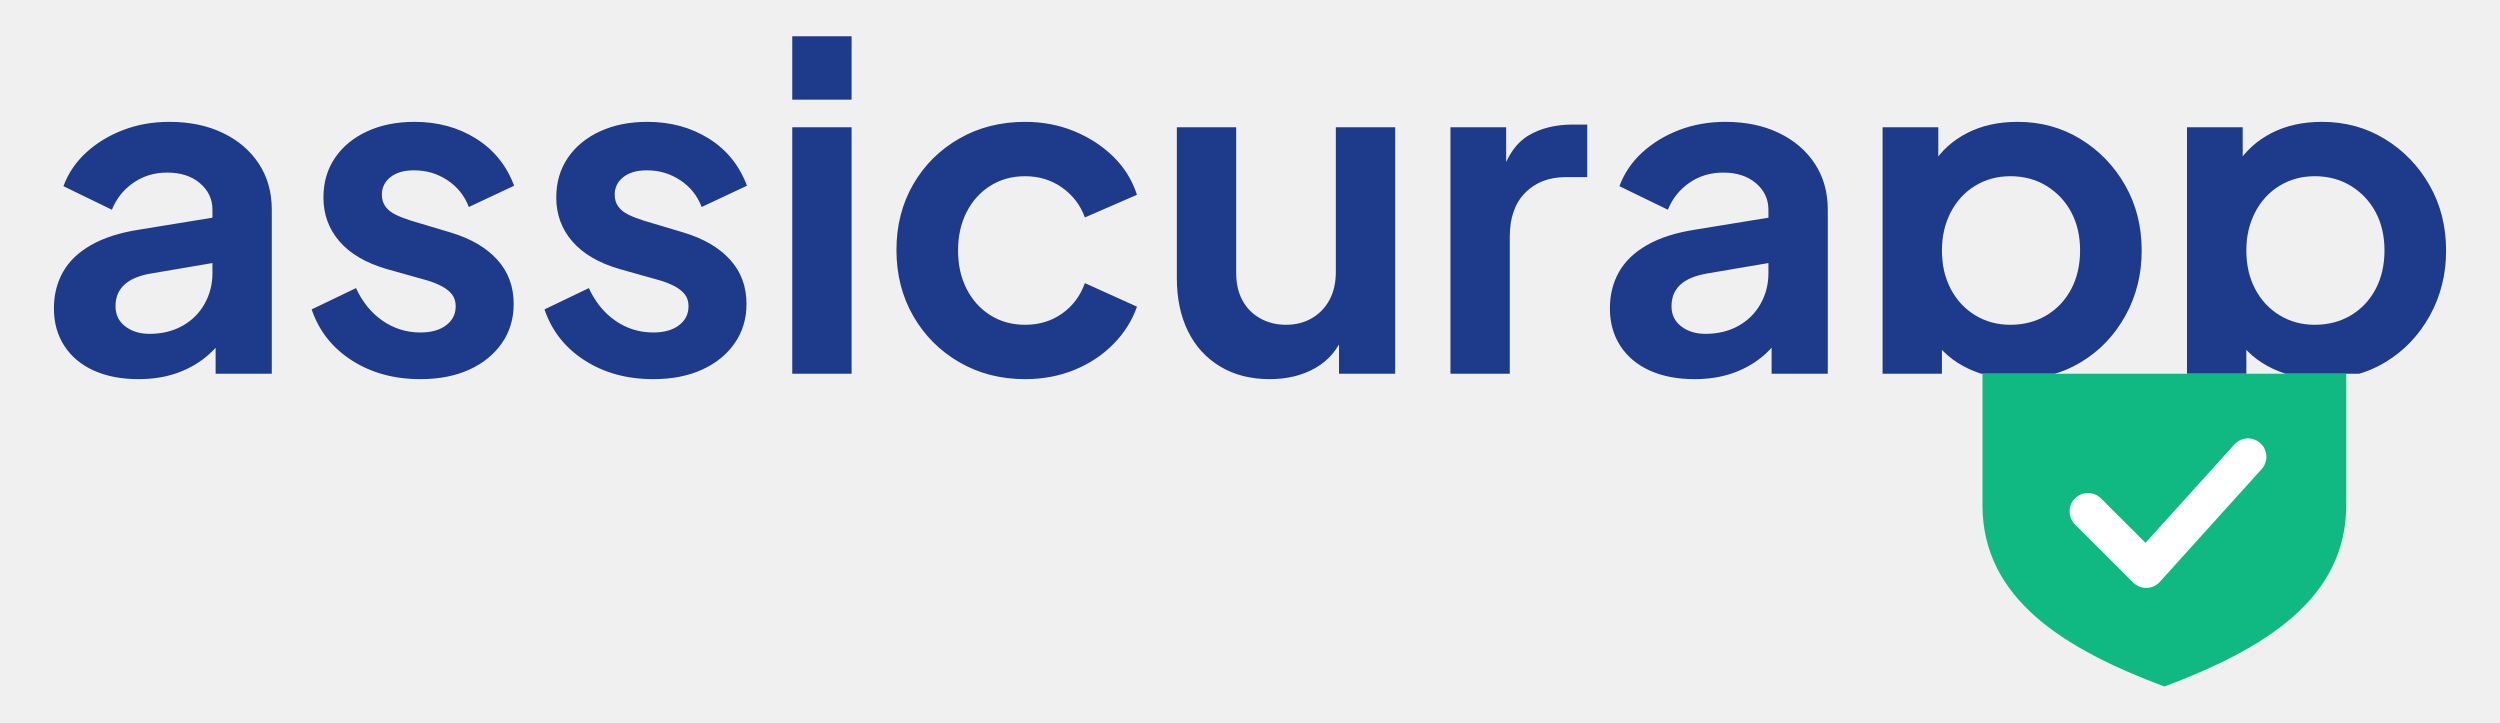
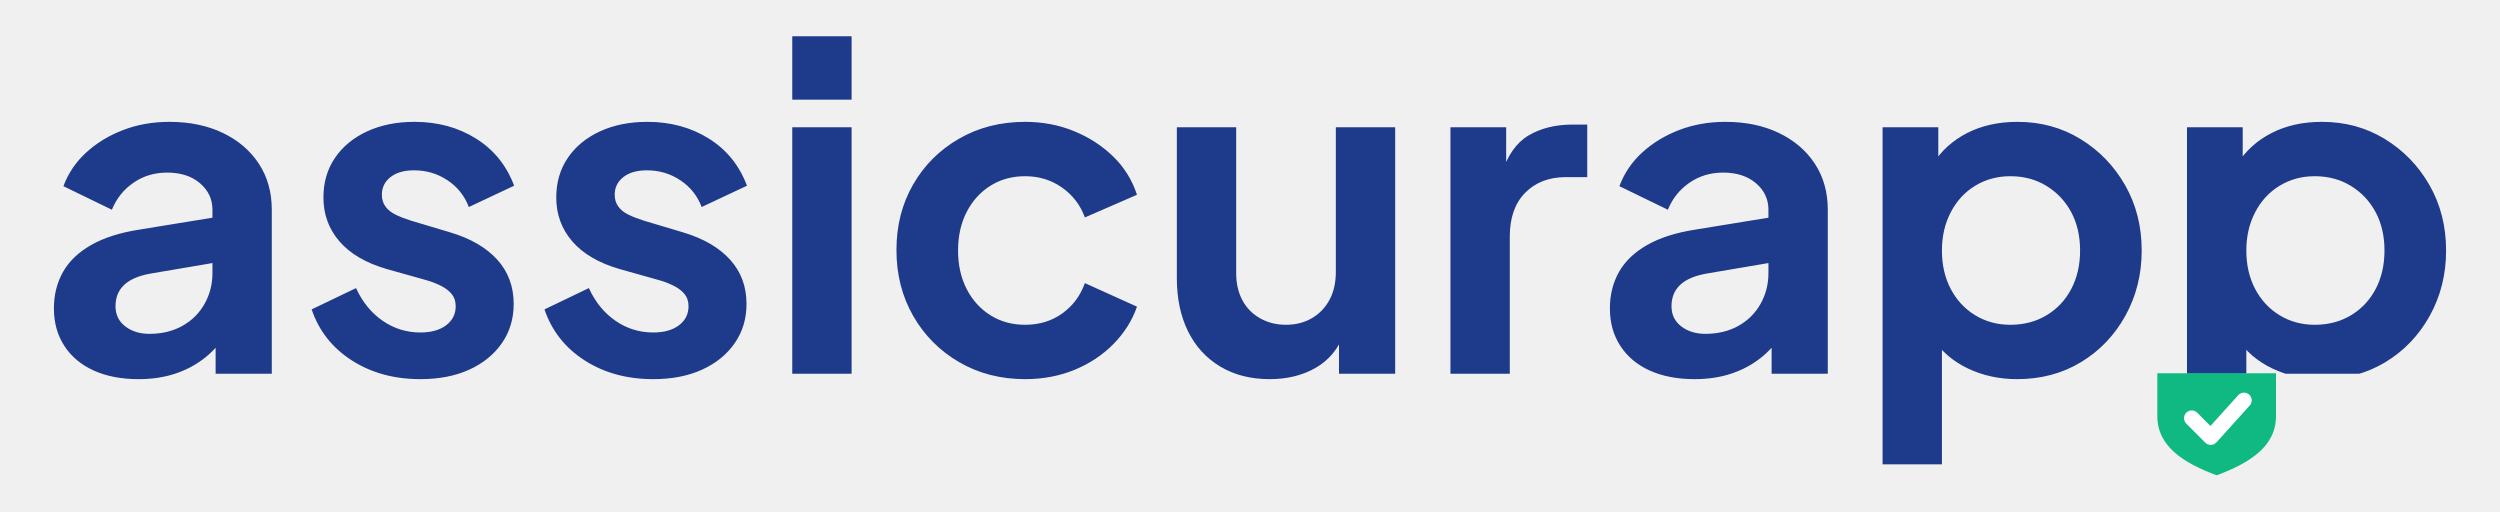
- <svg xmlns="http://www.w3.org/2000/svg" viewBox="-8 -82.5 551.9 159.56" width="1103.8" height="319.12" role="img" aria-labelledby="ap-title">
+ <svg xmlns="http://www.w3.org/2000/svg" viewBox="-8 -82.5 551.9 112.93" width="1103.8" height="225.86" role="img" aria-labelledby="ap-title">
  <defs>
    <clipPath id="ap-clip">
-       <rect x="399.5" y="-82.5" width="142.4" height="82.51" />
+       <rect x="466.7" y="-82.5" width="75.2" height="82.51" />
    </clipPath>
  </defs>
-   <path fill="#1E3A8A" d="M22.60 1.20Q16.90 1.20 12.70-0.70Q8.50-2.60 6.20-6.15Q3.90-9.70 3.90-14.40Q3.90-18.90 5.90-22.45Q7.90-26 12.10-28.40Q16.30-30.80 22.70-31.80L40.50-34.70L40.50-24.70L25.20-22.10Q21.30-21.40 19.40-19.60Q17.50-17.80 17.50-14.90Q17.50-12.10 19.65-10.45Q21.80-8.80 25-8.80Q29.10-8.80 32.25-10.55Q35.40-12.30 37.15-15.40Q38.90-18.50 38.90-22.20L38.90-36.20Q38.90-39.70 36.15-42.05Q33.40-44.40 28.90-44.40Q24.70-44.40 21.45-42.15Q18.20-39.90 16.70-36.20L6-41.40Q7.60-45.70 11.05-48.85Q14.50-52 19.20-53.80Q23.90-55.60 29.40-55.60Q36.10-55.60 41.20-53.15Q46.30-50.70 49.15-46.35Q52-42 52-36.20L52 0L39.60 0L39.60-9.30L42.40-9.50Q40.30-6 37.40-3.65Q34.50-1.30 30.80-0.05Q27.10 1.20 22.60 1.20 M84.80 1.20Q76.10 1.20 69.65-2.95Q63.20-7.10 60.80-14.20L70.60-18.90Q72.70-14.30 76.45-11.70Q80.20-9.10 84.80-9.10Q88.40-9.10 90.50-10.70Q92.60-12.30 92.60-14.90Q92.60-16.50 91.75-17.55Q90.90-18.60 89.45-19.35Q88-20.10 86.30-20.60L77.40-23.10Q70.50-25.10 66.95-29.20Q63.40-33.30 63.40-38.90Q63.40-43.90 65.95-47.65Q68.50-51.40 73.05-53.50Q77.60-55.60 83.50-55.60Q91.20-55.60 97.10-51.90Q103-48.20 105.50-41.50L95.50-36.80Q94.10-40.50 90.80-42.70Q87.50-44.90 83.40-44.90Q80.10-44.90 78.20-43.40Q76.30-41.90 76.30-39.50Q76.30-38 77.10-36.90Q77.90-35.80 79.35-35.10Q80.80-34.40 82.70-33.80L91.40-31.20Q98.10-29.20 101.75-25.20Q105.40-21.20 105.40-15.40Q105.40-10.50 102.80-6.75Q100.20-3 95.60-0.90Q91 1.20 84.80 1.20 M136.20 1.20Q127.50 1.20 121.05-2.95Q114.60-7.10 112.20-14.20L122-18.90Q124.10-14.30 127.85-11.70Q131.60-9.10 136.20-9.10Q139.80-9.10 141.90-10.70Q144-12.30 144-14.90Q144-16.50 143.15-17.55Q142.30-18.60 140.85-19.35Q139.40-20.10 137.70-20.60L128.80-23.10Q121.90-25.10 118.35-29.20Q114.80-33.30 114.80-38.90Q114.80-43.90 117.35-47.65Q119.90-51.40 124.45-53.50Q129-55.60 134.90-55.60Q142.60-55.60 148.50-51.90Q154.40-48.20 156.90-41.50L146.90-36.80Q145.50-40.50 142.20-42.70Q138.90-44.90 134.80-44.90Q131.50-44.90 129.60-43.40Q127.70-41.90 127.70-39.50Q127.70-38 128.50-36.90Q129.30-35.80 130.75-35.10Q132.20-34.40 134.10-33.80L142.80-31.20Q149.50-29.20 153.15-25.20Q156.80-21.20 156.80-15.40Q156.80-10.50 154.20-6.75Q151.60-3 147-0.90Q142.40 1.20 136.20 1.20 M180 0L166.90 0L166.90-54.40L180-54.40L180 0M180-60.50L166.90-60.50L166.90-74.50L180-74.50 M218.30 1.20Q210.20 1.20 203.75-2.55Q197.30-6.30 193.60-12.75Q189.90-19.20 189.90-27.30Q189.90-35.40 193.60-41.80Q197.30-48.20 203.75-51.90Q210.20-55.60 218.30-55.60Q224.10-55.60 229.10-53.55Q234.10-51.50 237.75-47.95Q241.40-44.40 243-39.50L231.50-34.50Q230-38.60 226.45-41.10Q222.90-43.60 218.30-43.60Q214-43.60 210.65-41.50Q207.30-39.40 205.40-35.70Q203.50-32 203.50-27.20Q203.50-22.40 205.40-18.70Q207.30-15 210.65-12.90Q214-10.80 218.30-10.80Q223-10.80 226.50-13.30Q230-15.80 231.50-20L243-14.80Q241.40-10.20 237.80-6.55Q234.20-2.90 229.20-0.85Q224.20 1.20 218.30 1.20 M272.30 1.20Q266 1.20 261.35-1.60Q256.70-4.40 254.25-9.40Q251.80-14.40 251.80-21.10L251.80-54.40L264.90-54.40L264.90-22.20Q264.90-18.80 266.25-16.25Q267.60-13.70 270.15-12.25Q272.70-10.80 275.90-10.80Q279.10-10.80 281.60-12.25Q284.10-13.70 285.50-16.30Q286.90-18.90 286.90-22.50L286.90-54.40L300-54.40L300 0L287.60 0L287.60-10.70L288.70-8.80Q286.80-3.80 282.45-1.30Q278.10 1.20 272.30 1.20 M325.30 0L312.20 0L312.20-54.40L324.50-54.40L324.50-42.30L323.50-44.10Q325.40-50.20 329.45-52.60Q333.50-55 339.20-55L342.40-55L342.40-43.40L337.70-43.40Q332.10-43.40 328.70-39.95Q325.30-36.50 325.30-30.30 M366.10 1.20Q360.40 1.20 356.20-0.70Q352-2.60 349.70-6.15Q347.40-9.70 347.40-14.40Q347.40-18.90 349.40-22.45Q351.40-26 355.60-28.40Q359.80-30.80 366.20-31.80L384-34.70L384-24.70L368.70-22.10Q364.80-21.40 362.90-19.60Q361-17.80 361-14.90Q361-12.10 363.15-10.45Q365.30-8.80 368.50-8.80Q372.60-8.80 375.75-10.55Q378.90-12.30 380.65-15.40Q382.40-18.50 382.40-22.20L382.40-36.20Q382.40-39.70 379.65-42.05Q376.90-44.40 372.40-44.40Q368.20-44.40 364.95-42.15Q361.70-39.90 360.20-36.20L349.50-41.40Q351.10-45.70 354.55-48.85Q358-52 362.70-53.80Q367.40-55.60 372.90-55.60Q379.60-55.60 384.70-53.15Q389.80-50.70 392.65-46.35Q395.50-42 395.50-36.20L395.50 0L383.10 0L383.10-9.30L385.90-9.50Q383.80-6 380.90-3.65Q378-1.30 374.30-0.05Q370.60 1.20 366.10 1.20" />
+   <path fill="#1E3A8A" d="M22.60 1.20Q16.90 1.20 12.70-0.70Q8.50-2.60 6.20-6.15Q3.90-9.70 3.90-14.40Q3.90-18.90 5.90-22.45Q7.90-26 12.10-28.40Q16.30-30.80 22.70-31.80L40.50-34.70L40.50-24.70L25.20-22.10Q21.30-21.40 19.40-19.60Q17.50-17.80 17.50-14.90Q17.50-12.10 19.65-10.45Q21.80-8.80 25-8.80Q29.10-8.80 32.25-10.55Q35.40-12.30 37.15-15.40Q38.90-18.50 38.90-22.20L38.90-36.20Q38.90-39.70 36.15-42.05Q33.40-44.40 28.90-44.40Q24.70-44.40 21.45-42.15Q18.20-39.90 16.70-36.20L6-41.40Q7.60-45.70 11.05-48.85Q14.50-52 19.20-53.80Q23.90-55.60 29.40-55.60Q36.10-55.60 41.20-53.15Q46.30-50.70 49.15-46.35Q52-42 52-36.20L52 0L39.60 0L39.60-9.30L42.40-9.50Q40.30-6 37.40-3.65Q34.50-1.30 30.80-0.05Q27.10 1.20 22.60 1.20 M84.80 1.20Q76.10 1.20 69.65-2.95Q63.20-7.10 60.80-14.20L70.60-18.90Q72.70-14.30 76.45-11.70Q80.20-9.10 84.80-9.10Q88.40-9.10 90.50-10.70Q92.60-12.30 92.60-14.90Q92.60-16.50 91.75-17.55Q90.90-18.60 89.45-19.35Q88-20.10 86.30-20.60L77.40-23.10Q70.50-25.10 66.95-29.20Q63.40-33.30 63.40-38.90Q63.40-43.90 65.95-47.65Q68.50-51.40 73.05-53.50Q77.60-55.60 83.50-55.60Q91.20-55.60 97.10-51.90Q103-48.20 105.50-41.50L95.50-36.80Q94.10-40.50 90.80-42.70Q87.50-44.90 83.40-44.90Q80.10-44.90 78.20-43.40Q76.30-41.90 76.30-39.50Q76.30-38 77.10-36.90Q77.90-35.80 79.35-35.10Q80.80-34.40 82.70-33.80L91.40-31.20Q98.10-29.20 101.75-25.20Q105.40-21.20 105.40-15.40Q105.40-10.50 102.80-6.75Q100.20-3 95.60-0.90Q91 1.20 84.80 1.20 M136.20 1.20Q127.50 1.20 121.05-2.95Q114.60-7.10 112.20-14.20L122-18.90Q124.10-14.30 127.85-11.70Q131.60-9.10 136.20-9.10Q139.80-9.10 141.90-10.70Q144-12.30 144-14.90Q144-16.50 143.15-17.55Q142.30-18.60 140.85-19.35Q139.40-20.10 137.70-20.60L128.80-23.10Q121.90-25.10 118.35-29.20Q114.80-33.30 114.80-38.90Q114.80-43.90 117.35-47.65Q119.90-51.40 124.45-53.50Q129-55.60 134.90-55.60Q142.60-55.60 148.50-51.90Q154.40-48.20 156.90-41.50L146.90-36.80Q145.50-40.50 142.20-42.70Q138.90-44.90 134.80-44.90Q131.50-44.90 129.60-43.40Q127.70-41.90 127.70-39.50Q127.70-38 128.50-36.90Q129.30-35.80 130.75-35.10Q132.20-34.40 134.10-33.80L142.80-31.20Q149.50-29.20 153.15-25.20Q156.80-21.20 156.80-15.40Q156.80-10.50 154.20-6.75Q151.60-3 147-0.90Q142.40 1.20 136.20 1.20 M180 0L166.90 0L166.90-54.40L180-54.40L180 0M180-60.50L166.90-60.50L166.90-74.50L180-74.50 M218.30 1.20Q210.20 1.20 203.75-2.55Q197.30-6.30 193.60-12.75Q189.90-19.20 189.90-27.30Q189.90-35.40 193.60-41.80Q197.30-48.20 203.75-51.90Q210.20-55.60 218.30-55.60Q224.10-55.60 229.10-53.55Q234.10-51.50 237.75-47.95Q241.40-44.40 243-39.50L231.50-34.50Q230-38.60 226.45-41.10Q222.90-43.60 218.30-43.60Q214-43.60 210.65-41.50Q207.30-39.40 205.40-35.70Q203.50-32 203.50-27.20Q203.50-22.40 205.40-18.70Q207.30-15 210.65-12.90Q214-10.80 218.30-10.80Q223-10.80 226.50-13.30Q230-15.80 231.50-20L243-14.80Q241.40-10.20 237.80-6.55Q234.20-2.90 229.20-0.85Q224.20 1.20 218.30 1.20 M272.30 1.20Q266 1.20 261.35-1.60Q256.70-4.40 254.25-9.40Q251.80-14.40 251.80-21.10L251.80-54.40L264.90-54.40L264.90-22.20Q264.90-18.80 266.25-16.25Q267.60-13.70 270.15-12.25Q272.70-10.80 275.90-10.80Q279.10-10.80 281.60-12.25Q284.10-13.70 285.50-16.30Q286.90-18.90 286.90-22.50L286.90-54.40L300-54.40L300 0L287.60 0L287.60-10.70L288.70-8.80Q286.80-3.80 282.45-1.30Q278.10 1.20 272.30 1.20 M325.30 0L312.20 0L312.20-54.40L324.50-54.40L324.50-42.30L323.50-44.10Q325.40-50.20 329.45-52.60Q333.50-55 339.20-55L342.40-55L342.40-43.40L337.70-43.40Q332.10-43.40 328.70-39.95Q325.30-36.50 325.30-30.30 M366.10 1.20Q360.40 1.20 356.20-0.70Q352-2.60 349.70-6.15Q347.40-9.70 347.40-14.40Q347.40-18.90 349.40-22.45Q351.40-26 355.60-28.40Q359.80-30.80 366.20-31.80L384-34.70L384-24.70L368.70-22.10Q364.80-21.40 362.90-19.60Q361-17.80 361-14.90Q361-12.10 363.15-10.45Q365.30-8.80 368.50-8.80Q372.60-8.80 375.75-10.55Q378.90-12.30 380.65-15.40Q382.40-18.50 382.40-22.20L382.40-36.20Q382.40-39.70 379.65-42.05Q376.90-44.40 372.40-44.40Q368.20-44.40 364.95-42.15Q361.70-39.90 360.20-36.20L349.50-41.40Q351.10-45.70 354.55-48.85Q358-52 362.70-53.80Q367.40-55.60 372.90-55.60Q379.60-55.60 384.70-53.15Q389.80-50.70 392.65-46.35Q395.50-42 395.50-36.20L395.50 0L383.10 0L383.10-9.30L385.90-9.50Q383.80-6 380.90-3.65Q378-1.30 374.30-0.05Q370.60 1.20 366.10 1.20 M420.70 20L407.60 20L407.60-54.40L419.90-54.40L419.90-43.60L418.70-46.30Q421.50-50.70 426.30-53.15Q431.10-55.60 437.40-55.60Q445.10-55.60 451.30-51.80Q457.50-48 461.15-41.60Q464.80-35.20 464.80-27.20Q464.80-19.30 461.20-12.80Q457.60-6.30 451.40-2.55Q445.20 1.20 437.30 1.20Q431.40 1.20 426.45-1.15Q421.50-3.50 418.60-7.90L420.70-10.50L420.70 20M435.80-10.80Q440.30-10.80 443.80-12.90Q447.30-15 449.25-18.70Q451.20-22.40 451.20-27.20Q451.20-32 449.25-35.65Q447.30-39.30 443.80-41.45Q440.30-43.60 435.80-43.60Q431.50-43.60 428.05-41.50Q424.60-39.40 422.65-35.65Q420.70-31.90 420.70-27.20Q420.70-22.40 422.65-18.70Q424.60-15 428.05-12.90Q431.50-10.80 435.80-10.80" />
  <g clip-path="url(#ap-clip)">
-     <path fill="#1E3A8A" d="M420.70 20L407.60 20L407.60-54.40L419.90-54.40L419.90-43.60L418.70-46.30Q421.50-50.70 426.30-53.15Q431.10-55.60 437.40-55.60Q445.10-55.60 451.30-51.80Q457.50-48 461.15-41.60Q464.80-35.20 464.80-27.20Q464.80-19.30 461.20-12.80Q457.60-6.30 451.40-2.55Q445.20 1.20 437.30 1.20Q431.40 1.20 426.45-1.15Q421.50-3.50 418.60-7.90L420.70-10.50L420.70 20M435.80-10.80Q440.30-10.80 443.80-12.90Q447.30-15 449.25-18.70Q451.20-22.40 451.20-27.20Q451.20-32 449.25-35.65Q447.30-39.30 443.80-41.45Q440.30-43.60 435.80-43.60Q431.50-43.60 428.05-41.50Q424.60-39.40 422.65-35.65Q420.70-31.90 420.70-27.20Q420.70-22.40 422.65-18.70Q424.60-15 428.05-12.90Q431.50-10.80 435.80-10.80 M487.90 20L474.80 20L474.80-54.40L487.10-54.40L487.10-43.60L485.90-46.30Q488.70-50.70 493.50-53.15Q498.30-55.60 504.60-55.60Q512.30-55.60 518.50-51.80Q524.70-48 528.35-41.60Q532-35.20 532-27.20Q532-19.30 528.40-12.80Q524.80-6.30 518.60-2.55Q512.40 1.20 504.50 1.20Q498.60 1.20 493.65-1.15Q488.70-3.50 485.80-7.90L487.90-10.50L487.90 20M503-10.80Q507.50-10.80 511-12.90Q514.50-15 516.45-18.70Q518.40-22.40 518.40-27.20Q518.40-32 516.45-35.65Q514.50-39.30 511-41.45Q507.50-43.60 503-43.60Q498.70-43.60 495.25-41.50Q491.80-39.40 489.85-35.65Q487.90-31.90 487.90-27.20Q487.90-22.40 489.85-18.70Q491.80-15 495.25-12.90Q498.70-10.80 503-10.80" />
+     <path fill="#1E3A8A" d="M487.90 20L474.80 20L474.80-54.40L487.10-54.40L487.10-43.60L485.90-46.30Q488.70-50.70 493.50-53.15Q498.30-55.60 504.60-55.60Q512.30-55.60 518.50-51.80Q524.70-48 528.35-41.60Q532-35.20 532-27.20Q532-19.30 528.40-12.80Q524.80-6.30 518.60-2.55Q512.40 1.20 504.50 1.20Q498.60 1.20 493.65-1.15Q488.70-3.50 485.80-7.90L487.90-10.50L487.90 20M503-10.80Q507.50-10.80 511-12.90Q514.50-15 516.45-18.70Q518.40-22.40 518.40-27.20Q518.40-32 516.45-35.65Q514.50-39.30 511-41.45Q507.50-43.60 503-43.60Q498.70-43.60 495.25-41.50Q491.80-39.40 489.85-35.65Q487.90-31.90 487.90-27.20Q487.90-22.40 489.85-18.70Q491.80-15 495.25-12.90Q498.70-10.80 503-10.80" />
  </g>
-   <path fill="#10B981" d="M429.65 0 H509.95 V29 C509.95 49.72 491.88 60.77 469.8 69.06 C447.72 60.77 429.65 49.72 429.65 29 Z" />
-   <polyline fill="none" stroke="#FFFFFF" stroke-width="8.12" stroke-linecap="round" stroke-linejoin="round" points="452.94,30.39 465.79,43.23 488.27,18.34" />
+   <path fill="#10B981" d="M468.25 -0.1 H494.45 V9.36 C494.45 16.12 488.55 19.73 481.35 22.43 C474.15 19.73 468.25 16.12 468.25 9.36 Z" />
+   <polyline fill="none" stroke="#FFFFFF" stroke-width="3.41" stroke-linecap="round" stroke-linejoin="round" points="475.85,9.81 480.04,14.01 487.38,5.88" />
</svg>
